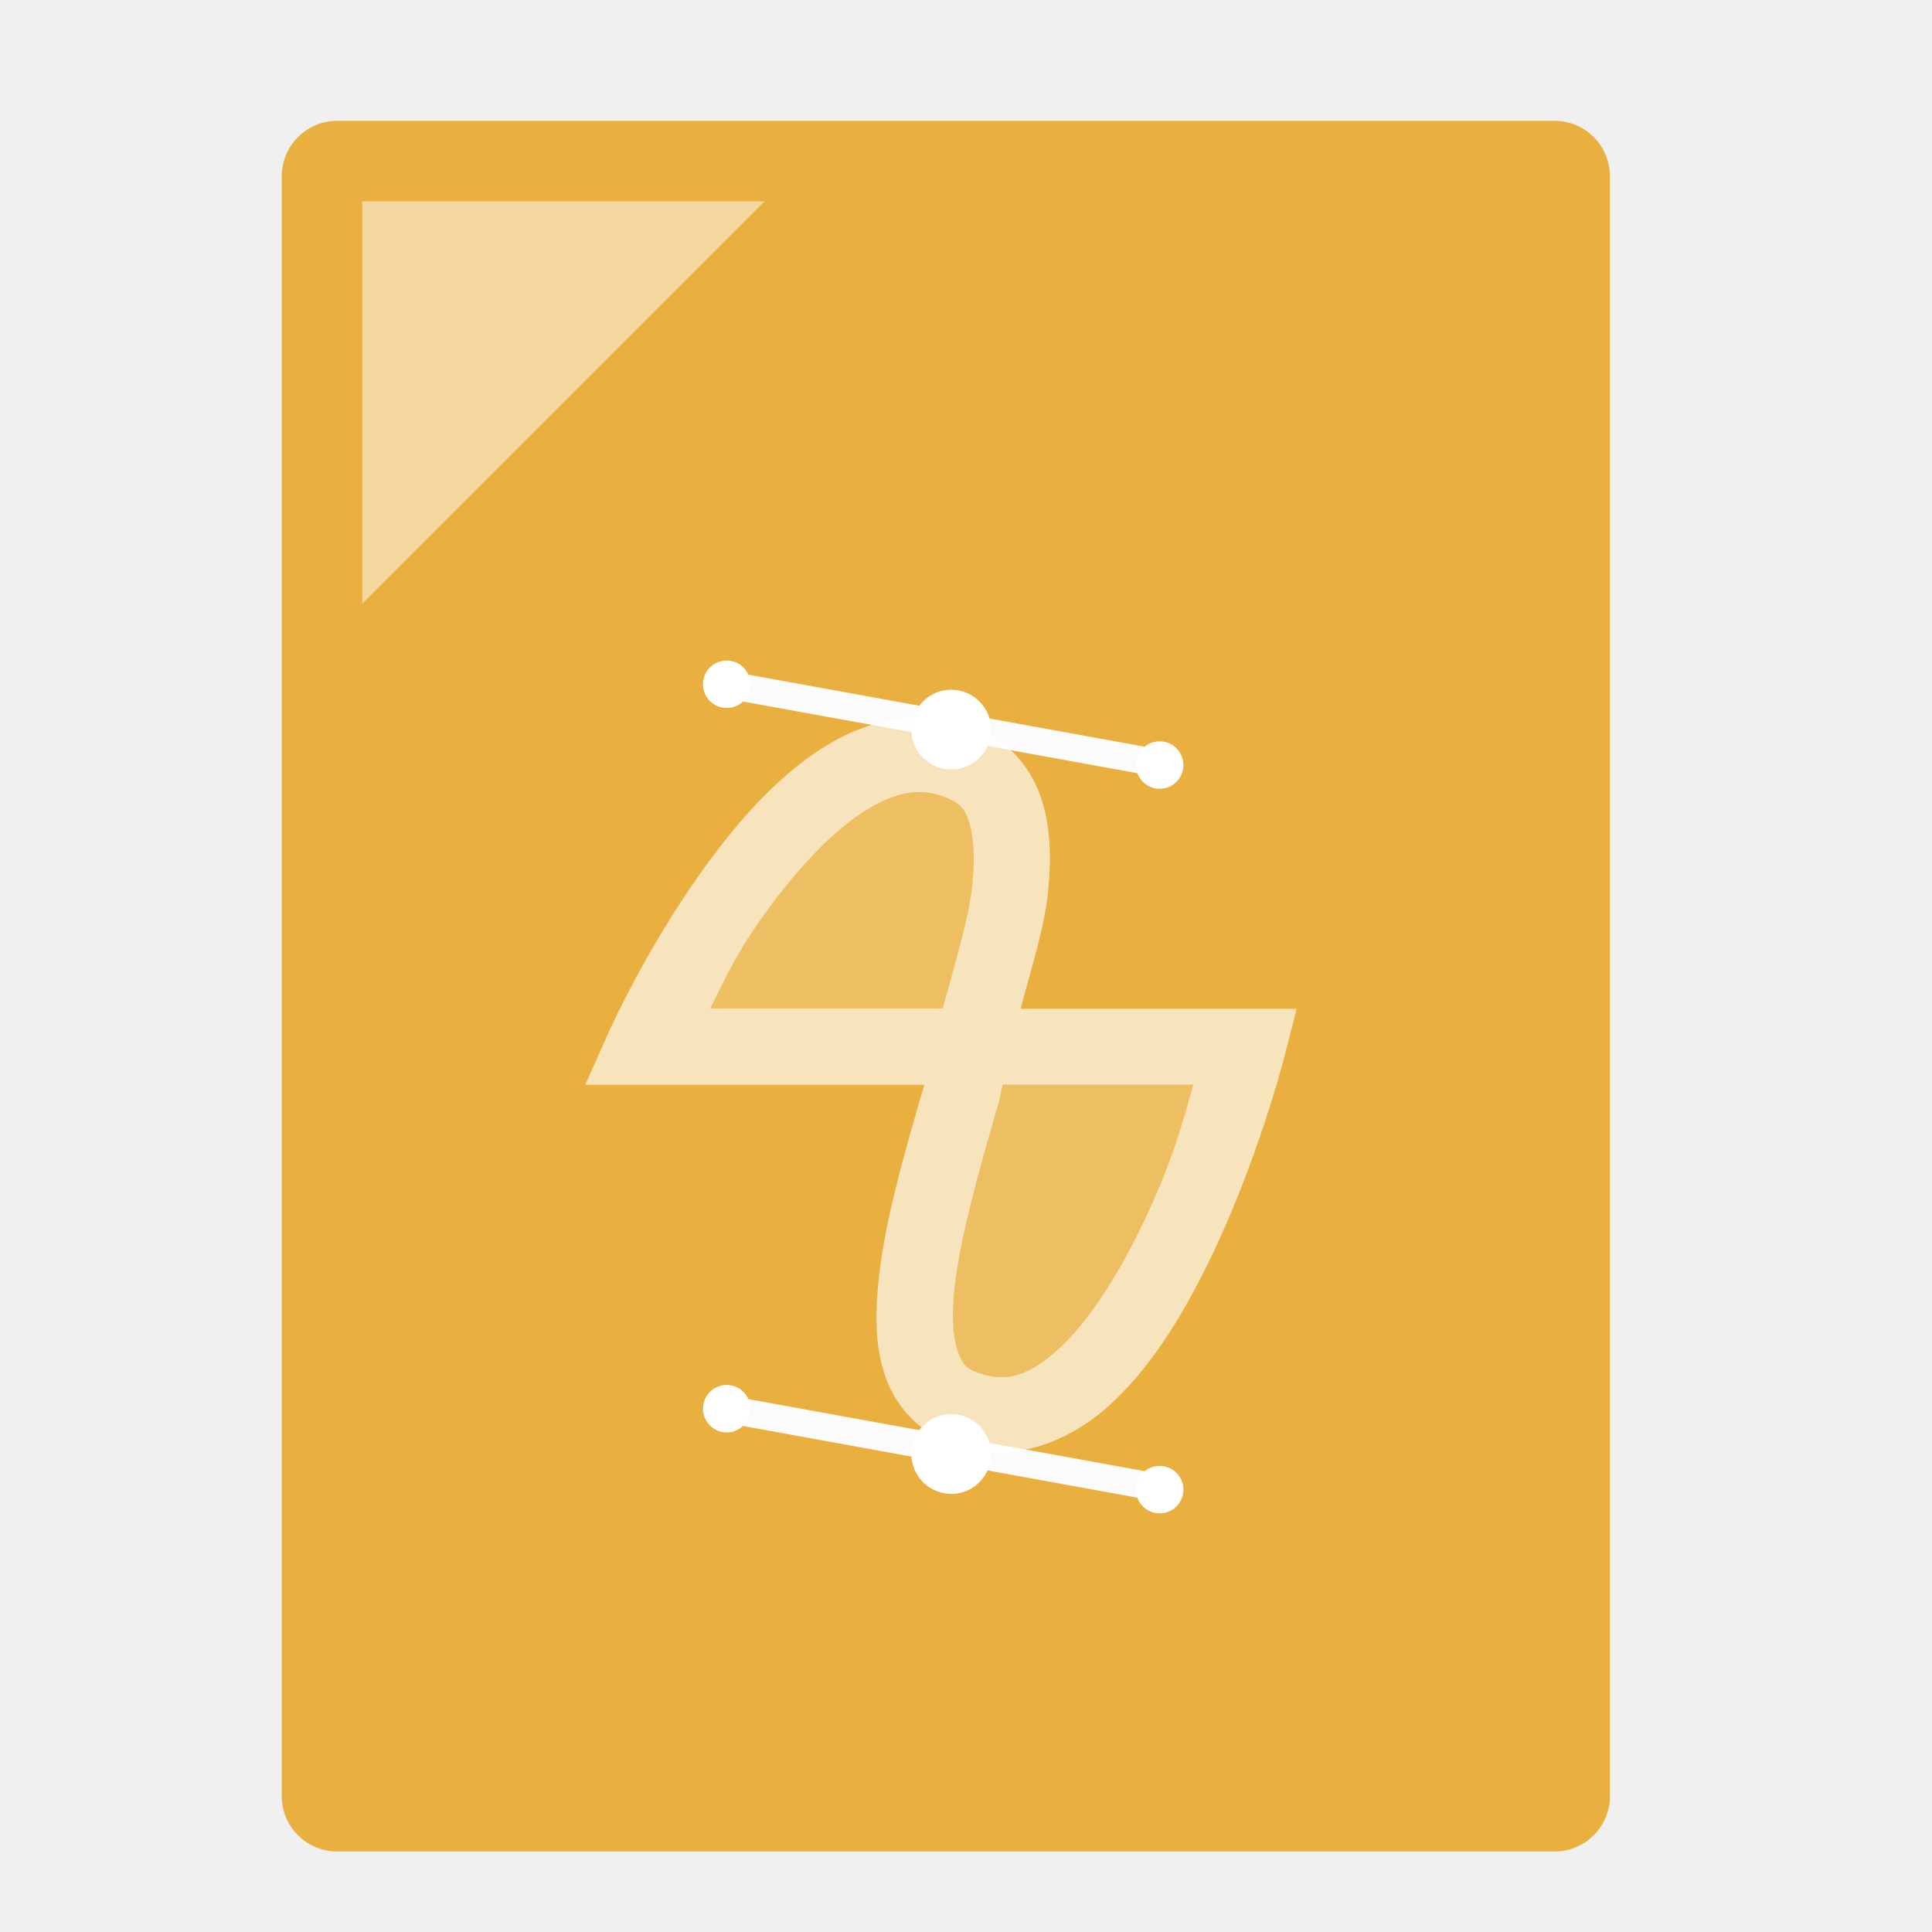
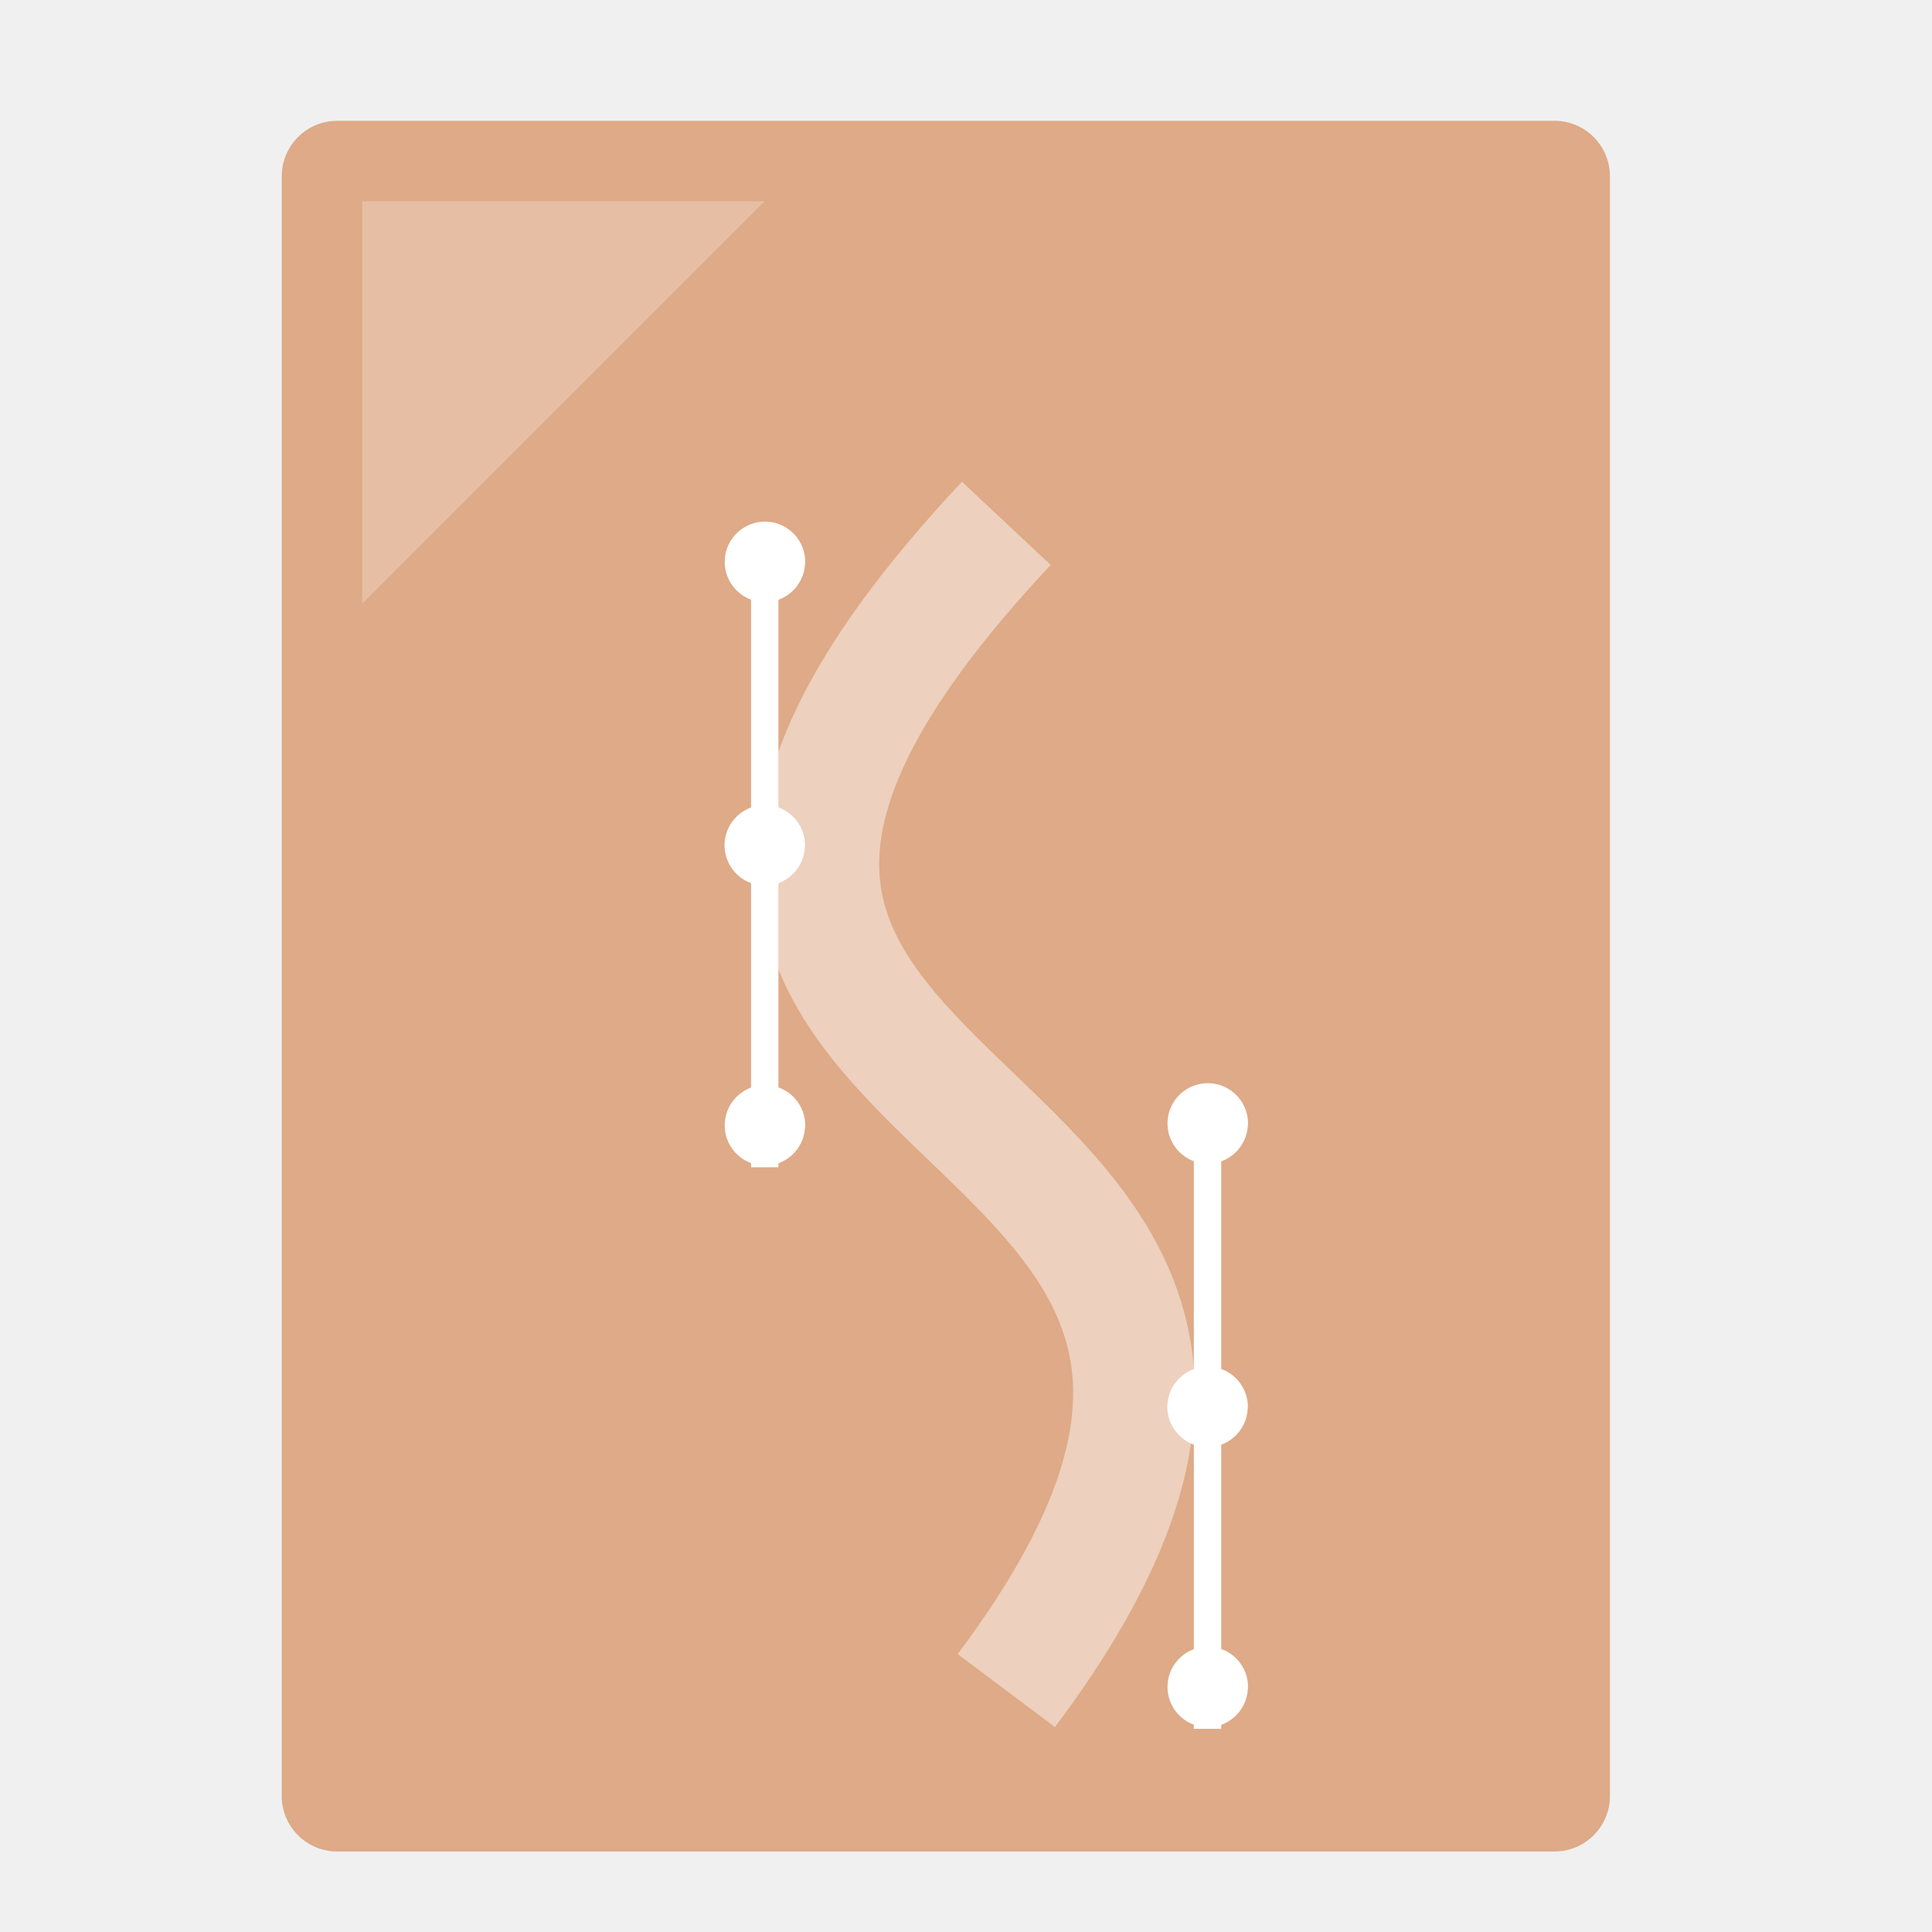
<svg xmlns="http://www.w3.org/2000/svg" width="48" height="48" viewBox="0 0 12.7 12.7" version="1.1" id="svg8">
  <defs id="defs2" />
  <g id="layer1" transform="translate(0,-284.3)">
-     <rect style="opacity:1;fill:#e9af3f;fill-opacity:1;fill-rule:nonzero;stroke:none;stroke-width:0.292;stroke-linecap:round;stroke-linejoin:miter;stroke-miterlimit:4;stroke-dasharray:none;stroke-dashoffset:0;stroke-opacity:0.88" id="rect817" width="8.731" height="11.377" x="1.852" y="285.094" ry="0.365" />
-     <path style="fill:#ffffff;fill-opacity:0.5;fill-rule:evenodd;stroke:none;stroke-width:0.073px;stroke-linecap:butt;stroke-linejoin:miter;stroke-opacity:1" d="M 2.381,285.623 H 5.027 L 2.381,288.269 Z" id="path819" />
-     <path style="fill:#ffffff;fill-opacity:0.187;fill-rule:evenodd;stroke:none;stroke-width:1.89;stroke-linecap:butt;stroke-linejoin:miter;stroke-miterlimit:4;stroke-dasharray:none;stroke-opacity:0.658" d="M 22.598 19.699 C 22.263 19.747 21.919 19.893 21.533 20.127 C 20.762 20.595 19.942 21.45 19.236 22.385 C 18.293 23.633 18.04 24.286 17.65 25.057 L 23.422 25.057 C 23.715 23.97 24.076 22.804 24.16 21.971 C 24.227 21.309 24.186 20.769 24.08 20.436 C 23.974 20.102 23.87 19.978 23.607 19.859 C 23.259 19.701 22.933 19.652 22.598 19.699 z M 24.906 26.947 C 24.861 27.102 24.848 27.243 24.803 27.396 C 24.281 29.188 23.79 30.948 23.689 32.211 C 23.639 32.843 23.695 33.335 23.807 33.619 C 23.918 33.904 24.009 34.005 24.309 34.107 C 25.037 34.357 25.58 34.155 26.287 33.518 C 26.994 32.88 27.698 31.798 28.273 30.639 C 29.146 28.882 29.412 27.76 29.646 26.947 L 24.906 26.947 z " transform="matrix(0.2645833,0,0,0.2645833,0,284.3)" id="path956" />
-     <path style="fill:none;fill-rule:evenodd;stroke:#fbfbfb;stroke-width:0.18;stroke-linecap:butt;stroke-linejoin:miter;stroke-opacity:1;stroke-miterlimit:4;stroke-dasharray:none" d="m 4.763,288.798 2.91,0.529" id="path958" />
-     <circle style="opacity:1;fill:#ffffff;fill-opacity:1;fill-rule:nonzero;stroke:none;stroke-width:0.396;stroke-linecap:round;stroke-linejoin:miter;stroke-miterlimit:4;stroke-dasharray:none;stroke-dashoffset:0;stroke-opacity:1" id="path960" cx="6.253" cy="289.096" r="0.262" />
-     <circle style="opacity:1;fill:#ffffff;fill-opacity:1;fill-rule:nonzero;stroke:none;stroke-width:0.236;stroke-linecap:round;stroke-linejoin:miter;stroke-miterlimit:4;stroke-dasharray:none;stroke-dashoffset:0;stroke-opacity:0.658" id="path962" cx="7.623" cy="289.329" r="0.156" />
-     <circle r="0.156" cy="288.798" cx="4.777" id="circle964" style="opacity:1;fill:#ffffff;fill-opacity:1;fill-rule:nonzero;stroke:none;stroke-width:0.236;stroke-linecap:round;stroke-linejoin:miter;stroke-miterlimit:4;stroke-dasharray:none;stroke-dashoffset:0;stroke-opacity:0.658" />
-     <path style="fill:none;fill-rule:evenodd;stroke:#fbfbfb;stroke-width:0.18;stroke-linecap:butt;stroke-linejoin:miter;stroke-miterlimit:4;stroke-dasharray:none;stroke-opacity:1" d="m 4.762,293.56 2.91,0.529" id="path958-3" />
-     <circle style="opacity:1;fill:#ffffff;fill-opacity:1;fill-rule:nonzero;stroke:none;stroke-width:0.396;stroke-linecap:round;stroke-linejoin:miter;stroke-miterlimit:4;stroke-dasharray:none;stroke-dashoffset:0;stroke-opacity:1" id="path960-6" cx="6.253" cy="293.858" r="0.262" />
-     <circle style="opacity:1;fill:#ffffff;fill-opacity:1;fill-rule:nonzero;stroke:none;stroke-width:0.236;stroke-linecap:round;stroke-linejoin:miter;stroke-miterlimit:4;stroke-dasharray:none;stroke-dashoffset:0;stroke-opacity:0.658" id="path962-7" cx="7.623" cy="294.092" r="0.156" />
-     <circle r="0.156" cy="293.56" cx="4.777" id="circle964-5" style="opacity:1;fill:#ffffff;fill-opacity:1;fill-rule:nonzero;stroke:none;stroke-width:0.236;stroke-linecap:round;stroke-linejoin:miter;stroke-miterlimit:4;stroke-dasharray:none;stroke-dashoffset:0;stroke-opacity:0.658" />
-     <path style="color:#000000;font-style:normal;font-variant:normal;font-weight:normal;font-stretch:normal;font-size:medium;line-height:normal;font-family:sans-serif;font-variant-ligatures:normal;font-variant-position:normal;font-variant-caps:normal;font-variant-numeric:normal;font-variant-alternates:normal;font-feature-settings:normal;text-indent:0;text-align:start;text-decoration:none;text-decoration-line:none;text-decoration-style:solid;text-decoration-color:#000000;letter-spacing:normal;word-spacing:normal;text-transform:none;writing-mode:lr-tb;direction:ltr;text-orientation:mixed;dominant-baseline:auto;baseline-shift:baseline;text-anchor:start;white-space:normal;shape-padding:0;clip-rule:nonzero;display:inline;overflow:visible;visibility:visible;opacity:1;isolation:auto;mix-blend-mode:normal;color-interpolation:sRGB;color-interpolation-filters:linearRGB;solid-color:#000000;solid-opacity:1;vector-effect:none;fill:#ffffff;fill-opacity:0.658;fill-rule:evenodd;stroke:none;stroke-width:0.5;stroke-linecap:butt;stroke-linejoin:miter;stroke-miterlimit:4;stroke-dasharray:none;stroke-dashoffset:0;stroke-opacity:1;color-rendering:auto;image-rendering:auto;shape-rendering:auto;text-rendering:auto;enable-background:accumulate" d="m 6.453,289.1 c -0.35,-0.159 -0.723,-0.08 -1.016,0.098 -0.293,0.178 -0.537,0.446 -0.746,0.723 -0.417,0.553 -0.686,1.156 -0.686,1.156 l -0.158,0.354 h 2.229 c -0.136,0.467 -0.274,0.938 -0.307,1.352 -0.017,0.21 -0.01,0.411 0.062,0.596 0.072,0.185 0.231,0.349 0.438,0.42 0.379,0.13 0.752,-0.017 1.02,-0.258 0.267,-0.241 0.471,-0.572 0.639,-0.91 0.336,-0.675 0.516,-1.389 0.516,-1.389 l 0.08,-0.311 H 6.709 c 0.068,-0.26 0.156,-0.529 0.18,-0.766 0.022,-0.214 0.019,-0.418 -0.041,-0.607 -0.06,-0.19 -0.197,-0.367 -0.395,-0.457 z m -0.207,0.455 c 0.07,0.032 0.097,0.064 0.125,0.152 0.028,0.088 0.039,0.231 0.021,0.406 -0.022,0.221 -0.118,0.529 -0.195,0.816 H 4.67 c 0.103,-0.204 0.17,-0.377 0.42,-0.707 0.187,-0.247 0.403,-0.474 0.607,-0.598 0.204,-0.124 0.364,-0.154 0.549,-0.07 z m 0.344,1.875 H 7.844 c -0.062,0.215 -0.132,0.512 -0.363,0.977 -0.152,0.307 -0.338,0.593 -0.525,0.762 -0.187,0.169 -0.331,0.222 -0.523,0.156 -0.079,-0.027 -0.103,-0.054 -0.133,-0.129 -0.029,-0.075 -0.045,-0.206 -0.031,-0.373 0.027,-0.334 0.157,-0.8 0.295,-1.273 0.012,-0.041 0.015,-0.078 0.027,-0.119 z" id="path990" />
+     <rect style="opacity:1;fill:#deaa87;fill-opacity:1;fill-rule:nonzero;stroke:none;stroke-width:0.292;stroke-linecap:round;stroke-linejoin:miter;stroke-miterlimit:4;stroke-dasharray:none;stroke-dashoffset:0;stroke-opacity:0.88" id="rect817" width="8.731" height="11.377" x="1.852" y="285.094" ry="0.365" />
+     <path style="fill:#ffffff;fill-opacity:0.235;fill-rule:evenodd;stroke:none;stroke-width:0.073px;stroke-linecap:butt;stroke-linejoin:miter;stroke-opacity:1" d="M 2.381,285.623 H 5.027 L 2.381,288.269 Z" id="path819" />
+     <path style="fill:none;stroke:#ffffff;stroke-width:0.8;stroke-linecap:butt;stroke-linejoin:miter;stroke-miterlimit:4;stroke-dasharray:none;stroke-opacity:0.446" d="m 6.615,287.74 c -3.969,4.233 3.175,3.44 0,7.673" id="path828" />
+     <g id="g842">
+       <path id="path830" d="m 5.027,288.004 0,3.969" style="fill:none;stroke:#ffffff;stroke-width:0.18;stroke-linecap:butt;stroke-linejoin:miter;stroke-opacity:1;stroke-miterlimit:4;stroke-dasharray:none" />
+       <path d="m 5.291,289.869 a 0.265,0.265 0 0 1 -0.276,0.252 0.265,0.265 0 0 1 -0.252,-0.276 0.265,0.265 0 0 1 0.276,-0.253 0.265,0.265 0 0 1 0.253,0.275" id="path832" style="fill:#ffffff;fill-opacity:1;stroke:none;stroke-width:0.18;stroke-linecap:round;stroke-linejoin:round;stroke-miterlimit:4;stroke-dasharray:none;stroke-dashoffset:0;stroke-opacity:1" />
+       <path style="fill:#ffffff;fill-opacity:1;stroke:none;stroke-width:0.18;stroke-linecap:round;stroke-linejoin:round;stroke-miterlimit:4;stroke-dasharray:none;stroke-dashoffset:0;stroke-opacity:1" id="path834" d="m 5.292,288.006 a 0.265,0.265 0 0 1 -0.276,0.252 0.265,0.265 0 0 1 -0.252,-0.276 0.265,0.265 0 0 1 0.276,-0.253 0.265,0.265 0 0 1 0.253,0.275" />
+       <path d="m 5.292,291.71 a 0.265,0.265 0 0 1 -0.276,0.252 0.265,0.265 0 0 1 -0.252,-0.276 0.265,0.265 0 0 1 0.276,-0.253 0.265,0.265 0 0 1 0.253,0.275" id="path836" style="fill:#ffffff;fill-opacity:1;stroke:none;stroke-width:0.18;stroke-linecap:round;stroke-linejoin:round;stroke-miterlimit:4;stroke-dasharray:none;stroke-dashoffset:0;stroke-opacity:1" />
+     </g>
+     <g id="g852" transform="translate(2.910719,3.691512)">
+       <path style="fill:none;stroke:#ffffff;stroke-width:0.18;stroke-linecap:butt;stroke-linejoin:miter;stroke-miterlimit:4;stroke-dasharray:none;stroke-opacity:1" d="m 5.027,288.004 v 3.969" id="path844" />
+       <path style="fill:#ffffff;fill-opacity:1;stroke:none;stroke-width:0.18;stroke-linecap:round;stroke-linejoin:round;stroke-miterlimit:4;stroke-dasharray:none;stroke-dashoffset:0;stroke-opacity:1" id="path846" d="m 5.291,289.869 a 0.265,0.265 0 0 1 -0.276,0.252 0.265,0.265 0 0 1 -0.252,-0.276 0.265,0.265 0 0 1 0.276,-0.253 0.265,0.265 0 0 1 0.253,0.275" />
+       <path d="m 5.292,288.006 a 0.265,0.265 0 0 1 -0.276,0.252 0.265,0.265 0 0 1 -0.252,-0.276 0.265,0.265 0 0 1 0.276,-0.253 0.265,0.265 0 0 1 0.253,0.275" id="path848" style="fill:#ffffff;fill-opacity:1;stroke:none;stroke-width:0.18;stroke-linecap:round;stroke-linejoin:round;stroke-miterlimit:4;stroke-dasharray:none;stroke-dashoffset:0;stroke-opacity:1" />
+       <path style="fill:#ffffff;fill-opacity:1;stroke:none;stroke-width:0.18;stroke-linecap:round;stroke-linejoin:round;stroke-miterlimit:4;stroke-dasharray:none;stroke-dashoffset:0;stroke-opacity:1" id="path850" d="m 5.292,291.71 a 0.265,0.265 0 0 1 -0.276,0.252 0.265,0.265 0 0 1 -0.252,-0.276 0.265,0.265 0 0 1 0.276,-0.253 0.265,0.265 0 0 1 0.253,0.275" />
+     </g>
  </g>
</svg>
